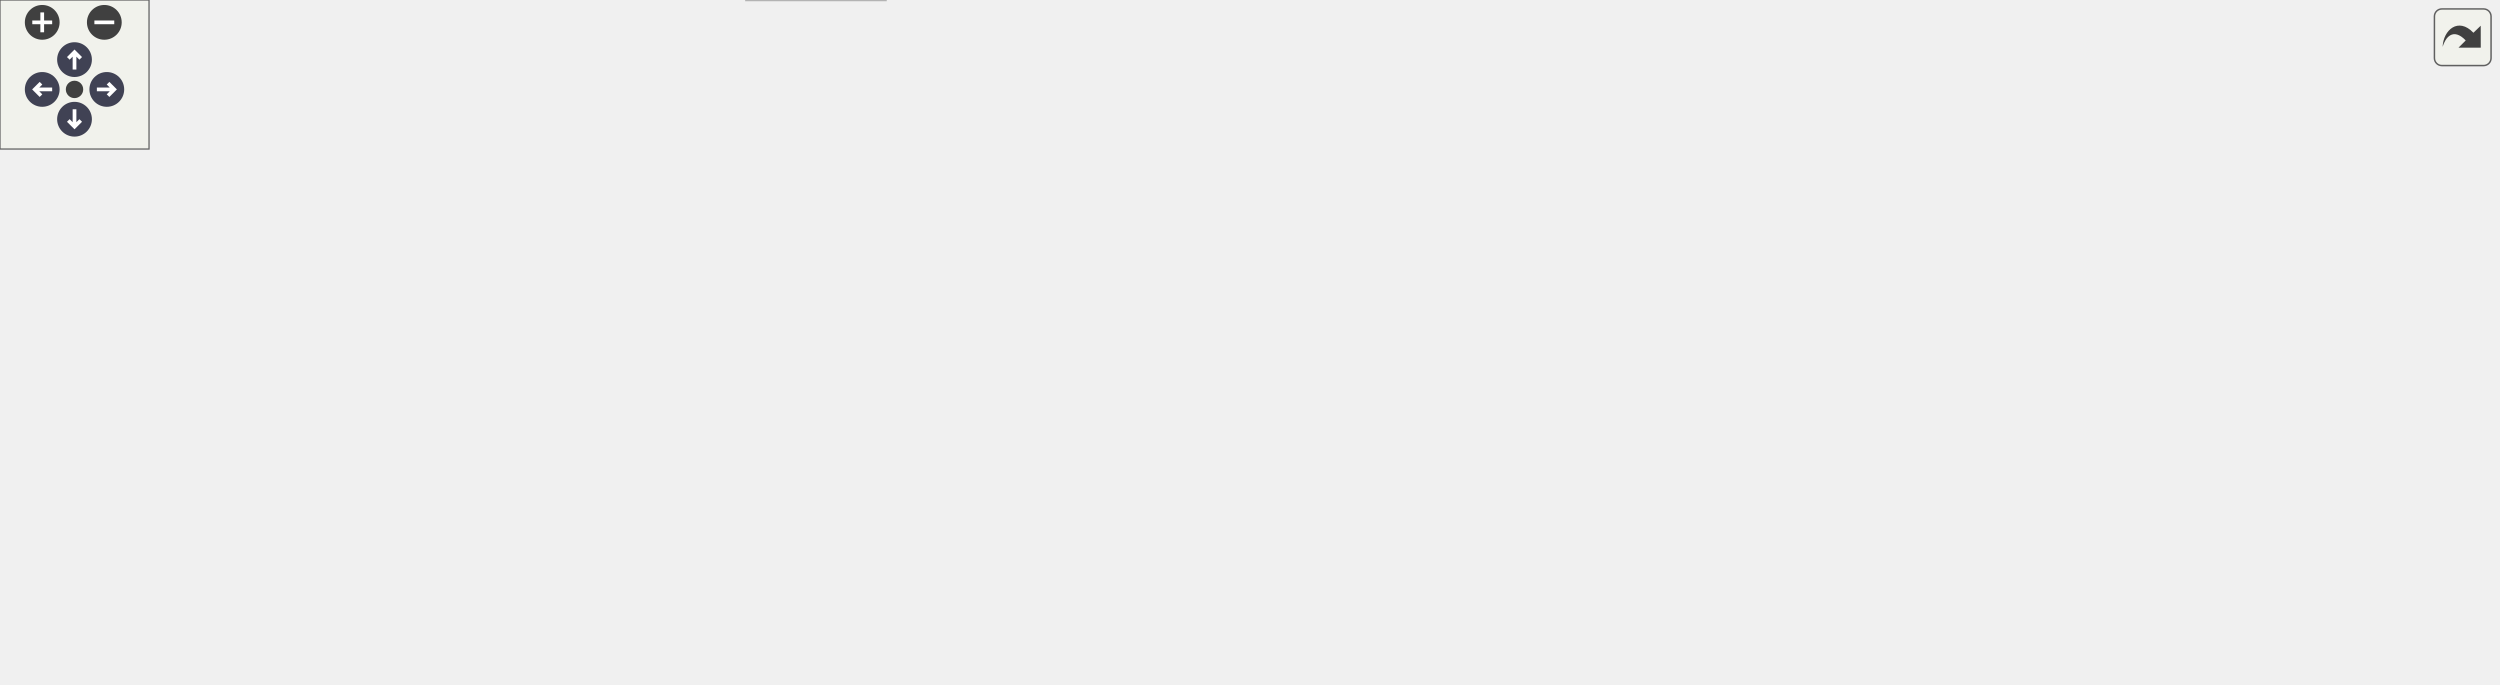
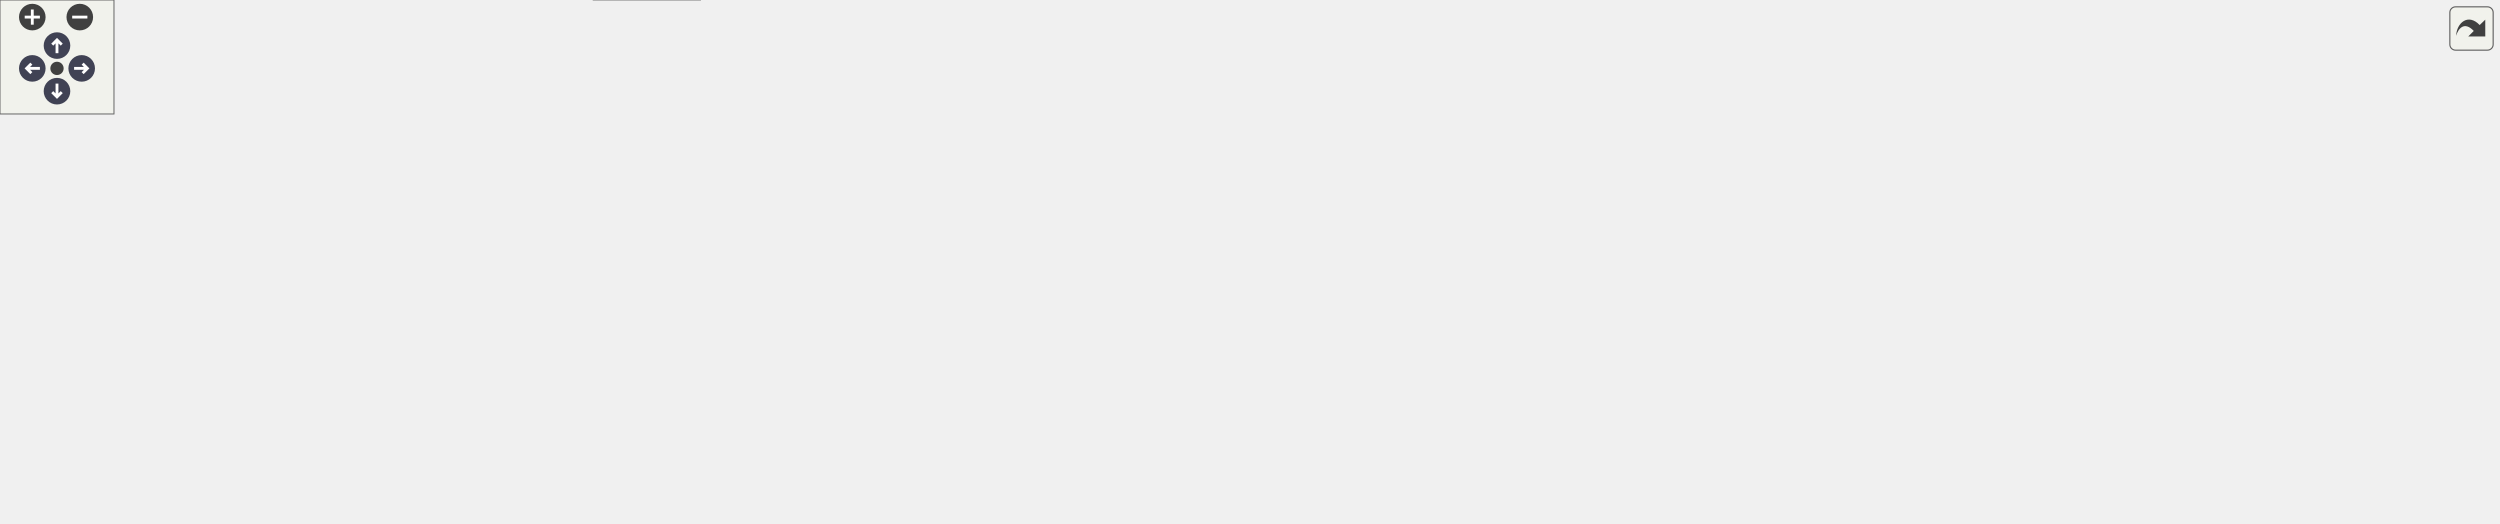
<svg xmlns="http://www.w3.org/2000/svg" xmlns:xlink="http://www.w3.org/1999/xlink" id="main" version="1.1" xml:space="preserve">
  <style type="text/css">
.node, .edge {opacity: 0.7;}
.node.selected, .edge.selected {opacity: 1;}
.edge:hover path { stroke: red; }
.edge:hover polygon { stroke: red; fill: red; }
</style>
  <defs>
    <circle id="rim" cx="0" cy="0" r="7" />
    <circle id="rim2" cx="0" cy="0" r="3.5" />
    <g id="zoomPlus">
      <use xlink:href="#rim" fill="#404040">
        <set attributeName="fill" to="#808080" begin="zoomplus.mouseover" end="zoomplus.mouseout" />
      </use>
      <path d="M-4,0h8M0,-4v8" fill="none" stroke="white" stroke-width="1.5" pointer-events="none" />
    </g>
    <g id="zoomMin">
      <use xlink:href="#rim" fill="#404040">
        <set attributeName="fill" to="#808080" begin="zoomminus.mouseover" end="zoomminus.mouseout" />
      </use>
      <path d="M-4,0h8" fill="none" stroke="white" stroke-width="1.5" pointer-events="none" />
    </g>
    <g id="arrowUp" transform="translate(30 24)">
      <use xlink:href="#rim" />
      <path pointer-events="none" fill="none" stroke="white" stroke-width="1.5" d="M0,-3.0v7 M-2.5,-0.5L0,-3.0L2.5,-0.5" />
    </g>
    <g id="arrowRight" transform="rotate(90) translate(36 -43)">
      <use xlink:href="#rim" />
      <path pointer-events="none" fill="none" stroke="white" stroke-width="1.5" d="M0,-3.0v7 M-2.5,-0.5L0,-3.0L2.5,-0.5" />
    </g>
    <g id="arrowDown" transform="rotate(180) translate(-30 -48)">
      <use xlink:href="#rim" />
      <path pointer-events="none" fill="none" stroke="white" stroke-width="1.5" d="M0,-3.0v7 M-2.5,-0.5L0,-3.0L2.5,-0.5" />
    </g>
    <g id="arrowLeft" transform="rotate(270) translate(-36 17)">
      <use xlink:href="#rim" />
      <path pointer-events="none" fill="none" stroke="white" stroke-width="1.5" d="M0,-3.0v7 M-2.5,-0.5L0,-3.0L2.5,-0.5" />
    </g>
    <g id="resetDef">
      <use xlink:href="#rim2" fill="#404040">
        <set attributeName="fill" to="#808080" begin="reset.mouseover" end="reset.mouseout" />
      </use>
    </g>
  </defs>
  <svg id="graph" class="graph">
    <g id="viewport">
      <g id="Node000001" class="node">
        <g id="a_Node000001">
          <a xlink:title="ESP32 Communication Interface implementation for TLE92466ED driver.">
-             <polygon fill="#999999" stroke="#666666" points="912,-215 715,-215 715,-177 912,-177 912,-215" />
-             <text text-anchor="start" x="723" y="-199.8" font-family="Arial" font-size="14.00">examples/esp32/main</text>
-             <text text-anchor="middle" x="813.5" y="-184.8" font-family="Arial" font-size="14.00">/Esp32TleCommInterface.cpp</text>
+             <polygon fill="#999999" stroke="#666666" points="1142,-215 945,-215 945,-177 1142,-177 1142,-215" />
+             <text text-anchor="start" x="953" y="-199.8" font-family="Arial" font-size="14.00">examples/esp32/main</text>
+             <text text-anchor="middle" x="1043.5" y="-184.8" font-family="Arial" font-size="14.00">/Esp32TleCommInterface.cpp</text>
          </a>
        </g>
      </g>
      <g id="Node000002" class="node">
        <g id="a_Node000002">
          <a xlink:href="Esp32TleCommInterface_8hpp.html" target="_top" xlink:title="ESP32 Communication Interface implementation for TLE92466ED driver.">
-             <polygon fill="white" stroke="#666666" points="723.5,-141 529.5,-141 529.5,-118 723.5,-118 723.5,-141" />
-             <text text-anchor="middle" x="626.5" y="-125.8" font-family="Arial" font-size="14.00">Esp32TleCommInterface.hpp</text>
+             <polygon fill="white" stroke="#666666" points="747.5,-141 553.5,-141 553.5,-118 747.5,-118 747.5,-141" />
+             <text text-anchor="middle" x="650.5" y="-125.8" font-family="Arial" font-size="14.00">Esp32TleCommInterface.hpp</text>
          </a>
        </g>
      </g>
      <g id="edge1_Node000001_Node000002" class="edge">
        <g id="a_edge1_Node000001_Node000002">
          <a xlink:title=" ">
-             <path fill="none" stroke="#63b8ff" d="M760.91,-176.86C731.09,-166.57 694.34,-153.9 666.81,-144.41" />
-             <polygon fill="#63b8ff" stroke="#63b8ff" points="667.71,-141.01 657.12,-141.06 665.43,-147.63 667.71,-141.01" />
+             <path fill="none" stroke="#63b8ff" d="M944.84,-178.81C876.56,-167.6 787.13,-152.92 724.84,-142.7" />
+             <polygon fill="#63b8ff" stroke="#63b8ff" points="725.13,-139.2 714.7,-141.04 724,-146.11 725.13,-139.2" />
          </a>
        </g>
      </g>
      <g id="Node000011" class="node">
        <g id="a_Node000011">
          <a xlink:title=" ">
-             <polygon fill="#e0e0e0" stroke="#999999" points="885,-141 742,-141 742,-118 885,-118 885,-141" />
-             <text text-anchor="middle" x="813.5" y="-125.8" font-family="Arial" font-size="14.00">freertos/FreeRTOS.h</text>
+             <polygon fill="#e0e0e0" stroke="#999999" points="953.5,-141 765.5,-141 765.5,-118 953.5,-118 953.5,-141" />
+             <text text-anchor="middle" x="859.5" y="-125.8" font-family="Arial" font-size="14.00">TLE92466ED_Registers.hpp</text>
          </a>
        </g>
      </g>
      <g id="edge10_Node000001_Node000011" class="edge">
        <g id="a_edge10_Node000001_Node000011">
          <a xlink:title=" ">
-             <path fill="none" stroke="#63b8ff" d="M813.5,-176.69C813.5,-168.8 813.5,-159.54 813.5,-151.39" />
-             <polygon fill="#63b8ff" stroke="#63b8ff" points="817,-151.19 813.5,-141.19 810,-151.19 817,-151.19" />
+             <path fill="none" stroke="#63b8ff" d="M991.76,-176.86C962.41,-166.57 926.25,-153.9 899.17,-144.41" />
+             <polygon fill="#63b8ff" stroke="#63b8ff" points="900.22,-141.07 889.63,-141.06 897.91,-147.67 900.22,-141.07" />
          </a>
        </g>
      </g>
      <g id="Node000012" class="node">
        <g id="a_Node000012">
          <a xlink:title=" ">
-             <polygon fill="#e0e0e0" stroke="#999999" points="1005.5,-141 903.5,-141 903.5,-118 1005.5,-118 1005.5,-141" />
-             <text text-anchor="middle" x="954.5" y="-125.8" font-family="Arial" font-size="14.00">freertos/task.h</text>
+             <polygon fill="#e0e0e0" stroke="#999999" points="1115,-141 972,-141 972,-118 1115,-118 1115,-141" />
+             <text text-anchor="middle" x="1043.5" y="-125.8" font-family="Arial" font-size="14.00">freertos/FreeRTOS.h</text>
          </a>
        </g>
      </g>
      <g id="edge11_Node000001_Node000012" class="edge">
        <g id="a_edge11_Node000001_Node000012">
          <a xlink:title=" ">
-             <path fill="none" stroke="#63b8ff" d="M853.15,-176.86C874.95,-166.89 901.65,-154.68 922.17,-145.29" />
-             <polygon fill="#63b8ff" stroke="#63b8ff" points="923.78,-148.4 931.41,-141.06 920.86,-142.04 923.78,-148.4" />
+             <path fill="none" stroke="#63b8ff" d="M1043.5,-176.69C1043.5,-168.8 1043.5,-159.54 1043.5,-151.39" />
+             <polygon fill="#63b8ff" stroke="#63b8ff" points="1047,-151.19 1043.5,-141.19 1040,-151.19 1047,-151.19" />
+           </a>
+         </g>
+       </g>
+       <g id="Node000013" class="node">
+         <g id="a_Node000013">
+           <a xlink:title=" ">
+             <polygon fill="#e0e0e0" stroke="#999999" points="1235.5,-141 1133.5,-141 1133.5,-118 1235.5,-118 1235.5,-141" />
+             <text text-anchor="middle" x="1184.5" y="-125.8" font-family="Arial" font-size="14.00">freertos/task.h</text>
+           </a>
+         </g>
+       </g>
+       <g id="edge12_Node000001_Node000013" class="edge">
+         <g id="a_edge12_Node000001_Node000013">
+           <a xlink:title=" ">
+             <path fill="none" stroke="#63b8ff" d="M1083.15,-176.86C1104.95,-166.89 1131.65,-154.68 1152.17,-145.29" />
+             <polygon fill="#63b8ff" stroke="#63b8ff" points="1153.78,-148.4 1161.41,-141.06 1150.86,-142.04 1153.78,-148.4" />
+           </a>
+         </g>
+       </g>
+       <g id="Node000014" class="node">
+         <g id="a_Node000014">
+           <a xlink:title=" ">
+             <polygon fill="#e0e0e0" stroke="#999999" points="1315,-141 1254,-141 1254,-118 1315,-118 1315,-141" />
+             <text text-anchor="middle" x="1284.5" y="-125.8" font-family="Arial" font-size="14.00">cstdarg</text>
+           </a>
+         </g>
+       </g>
+       <g id="edge13_Node000001_Node000014" class="edge">
+         <g id="a_edge13_Node000001_Node000014">
+           <a xlink:title=" ">
+             <path fill="none" stroke="#63b8ff" d="M1110.95,-176.95C1153.85,-165.47 1207.95,-150.99 1244.24,-141.27" />
+             <polygon fill="#63b8ff" stroke="#63b8ff" points="1245.23,-144.63 1253.98,-138.67 1243.42,-137.87 1245.23,-144.63" />
          </a>
        </g>
      </g>
      <g id="Node000003" class="node">
        <g id="a_Node000003">
          <a xlink:title=" ">
            <polygon fill="#e0e0e0" stroke="#999999" points="225,-82 0,-82 0,-59 225,-59 225,-82" />
            <text text-anchor="middle" x="112.5" y="-66.8" font-family="Arial" font-size="14.00">TLE92466ED_CommInterface.hpp</text>
          </a>
        </g>
      </g>
      <g id="edge2_Node000002_Node000003" class="edge">
        <g id="a_edge2_Node000002_Node000003">
          <a xlink:title=" ">
-             <path fill="none" stroke="#63b8ff" d="M531.63,-117.98C442.58,-108.1 309.63,-93.36 217.45,-83.14" />
-             <polygon fill="#63b8ff" stroke="#63b8ff" points="217.58,-79.63 207.26,-82.01 216.81,-86.59 217.58,-79.63" />
+             <path fill="none" stroke="#63b8ff" d="M553.38,-118.21C460.13,-108.33 319.46,-93.43 222.21,-83.12" />
+             <polygon fill="#63b8ff" stroke="#63b8ff" points="222.37,-79.62 212.05,-82.05 221.63,-86.58 222.37,-79.62" />
          </a>
        </g>
      </g>
      <g id="Node000004" class="node">
        <g id="a_Node000004">
-           <a xlink:href="TLE92466ED__Config_8hpp.html" target="_top" xlink:title="Hardware configuration for TLE92466ED driver on ESP32-C6.">
-             <polygon fill="white" stroke="#666666" points="413.5,-82 243.5,-82 243.5,-59 413.5,-59 413.5,-82" />
-             <text text-anchor="middle" x="328.5" y="-66.8" font-family="Arial" font-size="14.00">TLE92466ED_Config.hpp</text>
+           <a xlink:href="TLE92466ED__TestConfig_8hpp.html" target="_top" xlink:title="Hardware configuration for TLE92466ED driver on ESP32-C6.">
+             <polygon fill="white" stroke="#666666" points="438,-82 243,-82 243,-59 438,-59 438,-82" />
+             <text text-anchor="middle" x="340.5" y="-66.8" font-family="Arial" font-size="14.00">TLE92466ED_TestConfig.hpp</text>
          </a>
        </g>
      </g>
      <g id="edge3_Node000002_Node000004" class="edge">
        <g id="a_edge3_Node000002_Node000004">
          <a xlink:title=" ">
-             <path fill="none" stroke="#63b8ff" d="M571.49,-117.98C521.17,-108.35 446.68,-94.1 393.45,-83.92" />
-             <polygon fill="#63b8ff" stroke="#63b8ff" points="393.92,-80.45 383.44,-82.01 392.6,-87.32 393.92,-80.45" />
+             <path fill="none" stroke="#63b8ff" d="M593.28,-117.98C540.82,-108.33 463.12,-94.05 407.72,-83.86" />
+             <polygon fill="#63b8ff" stroke="#63b8ff" points="408.12,-80.37 397.65,-82.01 406.85,-87.26 408.12,-80.37" />
          </a>
        </g>
      </g>
      <g id="Node000006" class="node">
        <g id="a_Node000006">
          <a xlink:title=" ">
-             <polygon fill="#e0e0e0" stroke="#999999" points="563,-82 432,-82 432,-59 563,-59 563,-82" />
-             <text text-anchor="middle" x="497.5" y="-66.8" font-family="Arial" font-size="14.00">driver/spi_master.h</text>
+             <polygon fill="#e0e0e0" stroke="#999999" points="587,-82 456,-82 456,-59 587,-59 587,-82" />
+             <text text-anchor="middle" x="521.5" y="-66.8" font-family="Arial" font-size="14.00">driver/spi_master.h</text>
          </a>
        </g>
      </g>
      <g id="edge5_Node000002_Node000006" class="edge">
        <g id="a_edge5_Node000002_Node000006">
          <a xlink:title=" ">
-             <path fill="none" stroke="#63b8ff" d="M602.54,-117.91C582.26,-108.95 553,-96.02 530.51,-86.09" />
-             <polygon fill="#63b8ff" stroke="#63b8ff" points="531.89,-82.87 521.33,-82.03 529.07,-89.27 531.89,-82.87" />
+             <path fill="none" stroke="#63b8ff" d="M626.54,-117.91C606.26,-108.95 577,-96.02 554.51,-86.09" />
+             <polygon fill="#63b8ff" stroke="#63b8ff" points="555.89,-82.87 545.33,-82.03 553.07,-89.27 555.89,-82.87" />
          </a>
        </g>
      </g>
      <g id="Node000007" class="node">
        <g id="a_Node000007">
          <a xlink:title=" ">
-             <polygon fill="#e0e0e0" stroke="#999999" points="672,-82 581,-82 581,-59 672,-59 672,-82" />
-             <text text-anchor="middle" x="626.5" y="-66.8" font-family="Arial" font-size="14.00">driver/gpio.h</text>
+             <polygon fill="#e0e0e0" stroke="#999999" points="696,-82 605,-82 605,-59 696,-59 696,-82" />
+             <text text-anchor="middle" x="650.5" y="-66.8" font-family="Arial" font-size="14.00">driver/gpio.h</text>
          </a>
        </g>
      </g>
      <g id="edge6_Node000002_Node000007" class="edge">
        <g id="a_edge6_Node000002_Node000007">
          <a xlink:title=" ">
-             <path fill="none" stroke="#63b8ff" d="M626.5,-117.78C626.5,-110.61 626.5,-100.95 626.5,-92.31" />
-             <polygon fill="#63b8ff" stroke="#63b8ff" points="630,-92.17 626.5,-82.17 623,-92.17 630,-92.17" />
+             <path fill="none" stroke="#63b8ff" d="M650.5,-117.78C650.5,-110.61 650.5,-100.95 650.5,-92.31" />
+             <polygon fill="#63b8ff" stroke="#63b8ff" points="654,-92.17 650.5,-82.17 647,-92.17 654,-92.17" />
          </a>
        </g>
      </g>
      <g id="Node000008" class="node">
        <g id="a_Node000008">
          <a xlink:title=" ">
-             <polygon fill="#e0e0e0" stroke="#999999" points="777,-82 690,-82 690,-59 777,-59 777,-82" />
-             <text text-anchor="middle" x="733.5" y="-66.8" font-family="Arial" font-size="14.00">esp_timer.h</text>
+             <polygon fill="#e0e0e0" stroke="#999999" points="801,-82 714,-82 714,-59 801,-59 801,-82" />
+             <text text-anchor="middle" x="757.5" y="-66.8" font-family="Arial" font-size="14.00">esp_timer.h</text>
          </a>
        </g>
      </g>
      <g id="edge7_Node000002_Node000008" class="edge">
        <g id="a_edge7_Node000002_Node000008">
          <a xlink:title=" ">
-             <path fill="none" stroke="#63b8ff" d="M646.38,-117.91C662.82,-109.15 686.38,-96.6 704.86,-86.76" />
-             <polygon fill="#63b8ff" stroke="#63b8ff" points="706.55,-89.82 713.73,-82.03 703.26,-83.64 706.55,-89.82" />
+             <path fill="none" stroke="#63b8ff" d="M670.38,-117.91C686.82,-109.15 710.38,-96.6 728.86,-86.76" />
+             <polygon fill="#63b8ff" stroke="#63b8ff" points="730.55,-89.82 737.73,-82.03 727.26,-83.64 730.55,-89.82" />
          </a>
        </g>
      </g>
      <g id="Node000009" class="node">
        <g id="a_Node000009">
          <a xlink:title=" ">
-             <polygon fill="#e0e0e0" stroke="#999999" points="870,-82 795,-82 795,-59 870,-59 870,-82" />
-             <text text-anchor="middle" x="832.5" y="-66.8" font-family="Arial" font-size="14.00">esp_log.h</text>
+             <polygon fill="#e0e0e0" stroke="#999999" points="894,-82 819,-82 819,-59 894,-59 894,-82" />
+             <text text-anchor="middle" x="856.5" y="-66.8" font-family="Arial" font-size="14.00">esp_log.h</text>
          </a>
        </g>
      </g>
      <g id="edge8_Node000002_Node000009" class="edge">
        <g id="a_edge8_Node000002_Node000009">
          <a xlink:title=" ">
-             <path fill="none" stroke="#63b8ff" d="M664.76,-117.91C698.69,-108.52 748.38,-94.78 784.87,-84.68" />
-             <polygon fill="#63b8ff" stroke="#63b8ff" points="786.08,-87.97 794.79,-81.93 784.22,-81.23 786.08,-87.97" />
+             <path fill="none" stroke="#63b8ff" d="M688.76,-117.91C722.69,-108.52 772.38,-94.78 808.87,-84.68" />
+             <polygon fill="#63b8ff" stroke="#63b8ff" points="810.08,-87.97 818.79,-81.93 808.22,-81.23 810.08,-87.97" />
          </a>
        </g>
      </g>
      <g id="Node000010" class="node">
        <g id="a_Node000010">
          <a xlink:title=" ">
-             <polygon fill="#e0e0e0" stroke="#999999" points="955,-82 888,-82 888,-59 955,-59 955,-82" />
-             <text text-anchor="middle" x="921.5" y="-66.8" font-family="Arial" font-size="14.00">memory</text>
+             <polygon fill="#e0e0e0" stroke="#999999" points="979,-82 912,-82 912,-59 979,-59 979,-82" />
+             <text text-anchor="middle" x="945.5" y="-66.8" font-family="Arial" font-size="14.00">memory</text>
          </a>
        </g>
      </g>
      <g id="edge9_Node000002_Node000010" class="edge">
        <g id="a_edge9_Node000002_Node000010">
          <a xlink:title=" ">
-             <path fill="none" stroke="#63b8ff" d="M689.88,-117.99C738.79,-109.63 808.34,-97.16 877.43,-82.37" />
-             <polygon fill="#63b8ff" stroke="#63b8ff" points="878.58,-85.7 887.62,-80.17 877.1,-78.86 878.58,-85.7" />
+             <path fill="none" stroke="#63b8ff" d="M713.88,-117.99C762.79,-109.63 832.34,-97.16 901.43,-82.37" />
+             <polygon fill="#63b8ff" stroke="#63b8ff" points="902.58,-85.7 911.62,-80.17 901.1,-78.86 902.58,-85.7" />
          </a>
        </g>
      </g>
      <g id="Node000005" class="node">
        <g id="a_Node000005">
          <a xlink:title=" ">
-             <polygon fill="#e0e0e0" stroke="#999999" points="356.5,-23 300.5,-23 300.5,0 356.5,0 356.5,-23" />
-             <text text-anchor="middle" x="328.5" y="-7.8" font-family="Arial" font-size="14.00">cstdint</text>
+             <polygon fill="#e0e0e0" stroke="#999999" points="368.5,-23 312.5,-23 312.5,0 368.5,0 368.5,-23" />
+             <text text-anchor="middle" x="340.5" y="-7.8" font-family="Arial" font-size="14.00">cstdint</text>
          </a>
        </g>
      </g>
      <g id="edge4_Node000004_Node000005" class="edge">
        <g id="a_edge4_Node000004_Node000005">
          <a xlink:title=" ">
-             <path fill="none" stroke="#63b8ff" d="M328.5,-58.78C328.5,-51.61 328.5,-41.95 328.5,-33.31" />
-             <polygon fill="#63b8ff" stroke="#63b8ff" points="332,-33.17 328.5,-23.17 325,-33.17 332,-33.17" />
+             <path fill="none" stroke="#63b8ff" d="M340.5,-58.78C340.5,-51.61 340.5,-41.95 340.5,-33.31" />
+             <polygon fill="#63b8ff" stroke="#63b8ff" points="344,-33.17 340.5,-23.17 337,-33.17 344,-33.17" />
          </a>
        </g>
      </g>
    </g>
  </svg>
  <g id="navigator" transform="translate(0 0)" fill="#404254">
    <rect fill="#f2f5e9" fill-opacity="0.5" stroke="#606060" stroke-width=".5" x="0" y="0" width="60" height="60" />
    <use id="zoomplus" xlink:href="#zoomPlus" x="17" y="9" />
    <use id="zoomminus" xlink:href="#zoomMin" x="42" y="9" />
    <use id="reset" xlink:href="#resetDef" x="30" y="36" />
    <use id="arrowup" xlink:href="#arrowUp" x="0" y="0" />
    <use id="arrowright" xlink:href="#arrowRight" x="0" y="0" />
    <use id="arrowdown" xlink:href="#arrowDown" x="0" y="0" />
    <use id="arrowleft" xlink:href="#arrowLeft" x="0" y="0" />
  </g>
  <svg viewBox="0 0 15 15" width="100%" height="30px" preserveAspectRatio="xMaxYMin meet">
    <g id="arrow_out" transform="scale(0.3 0.3)">
      <a xlink:href="Esp32TleCommInterface_8cpp__incl_org.svg" target="_base">
        <rect id="button" ry="5" rx="5" y="6" x="6" height="38" width="38" fill="#f2f5e9" fill-opacity="0.5" stroke="#606060" stroke-width="1.0" />
        <path id="arrow" d="M 11.5,31.437 C 11.94,20.098 22.043,11.323 32.159,21.979 L 37.069,17.246 C 37.069,17.246 37.088,32 37.088,32 L 22.16,31.978 C 22.16,31.978 26.998,27.14 26.998,27.14 C 18.529,18.264 13.292,25.23 11.5,31.437 z" style="fill:#404040;" />
      </a>
    </g>
  </svg>
  <style type="text/css">

[data-mouse-over-selected='false'] { opacity: 0.7; }
[data-mouse-over-selected='true']  { opacity: 1.0; }

</style>
</svg>
